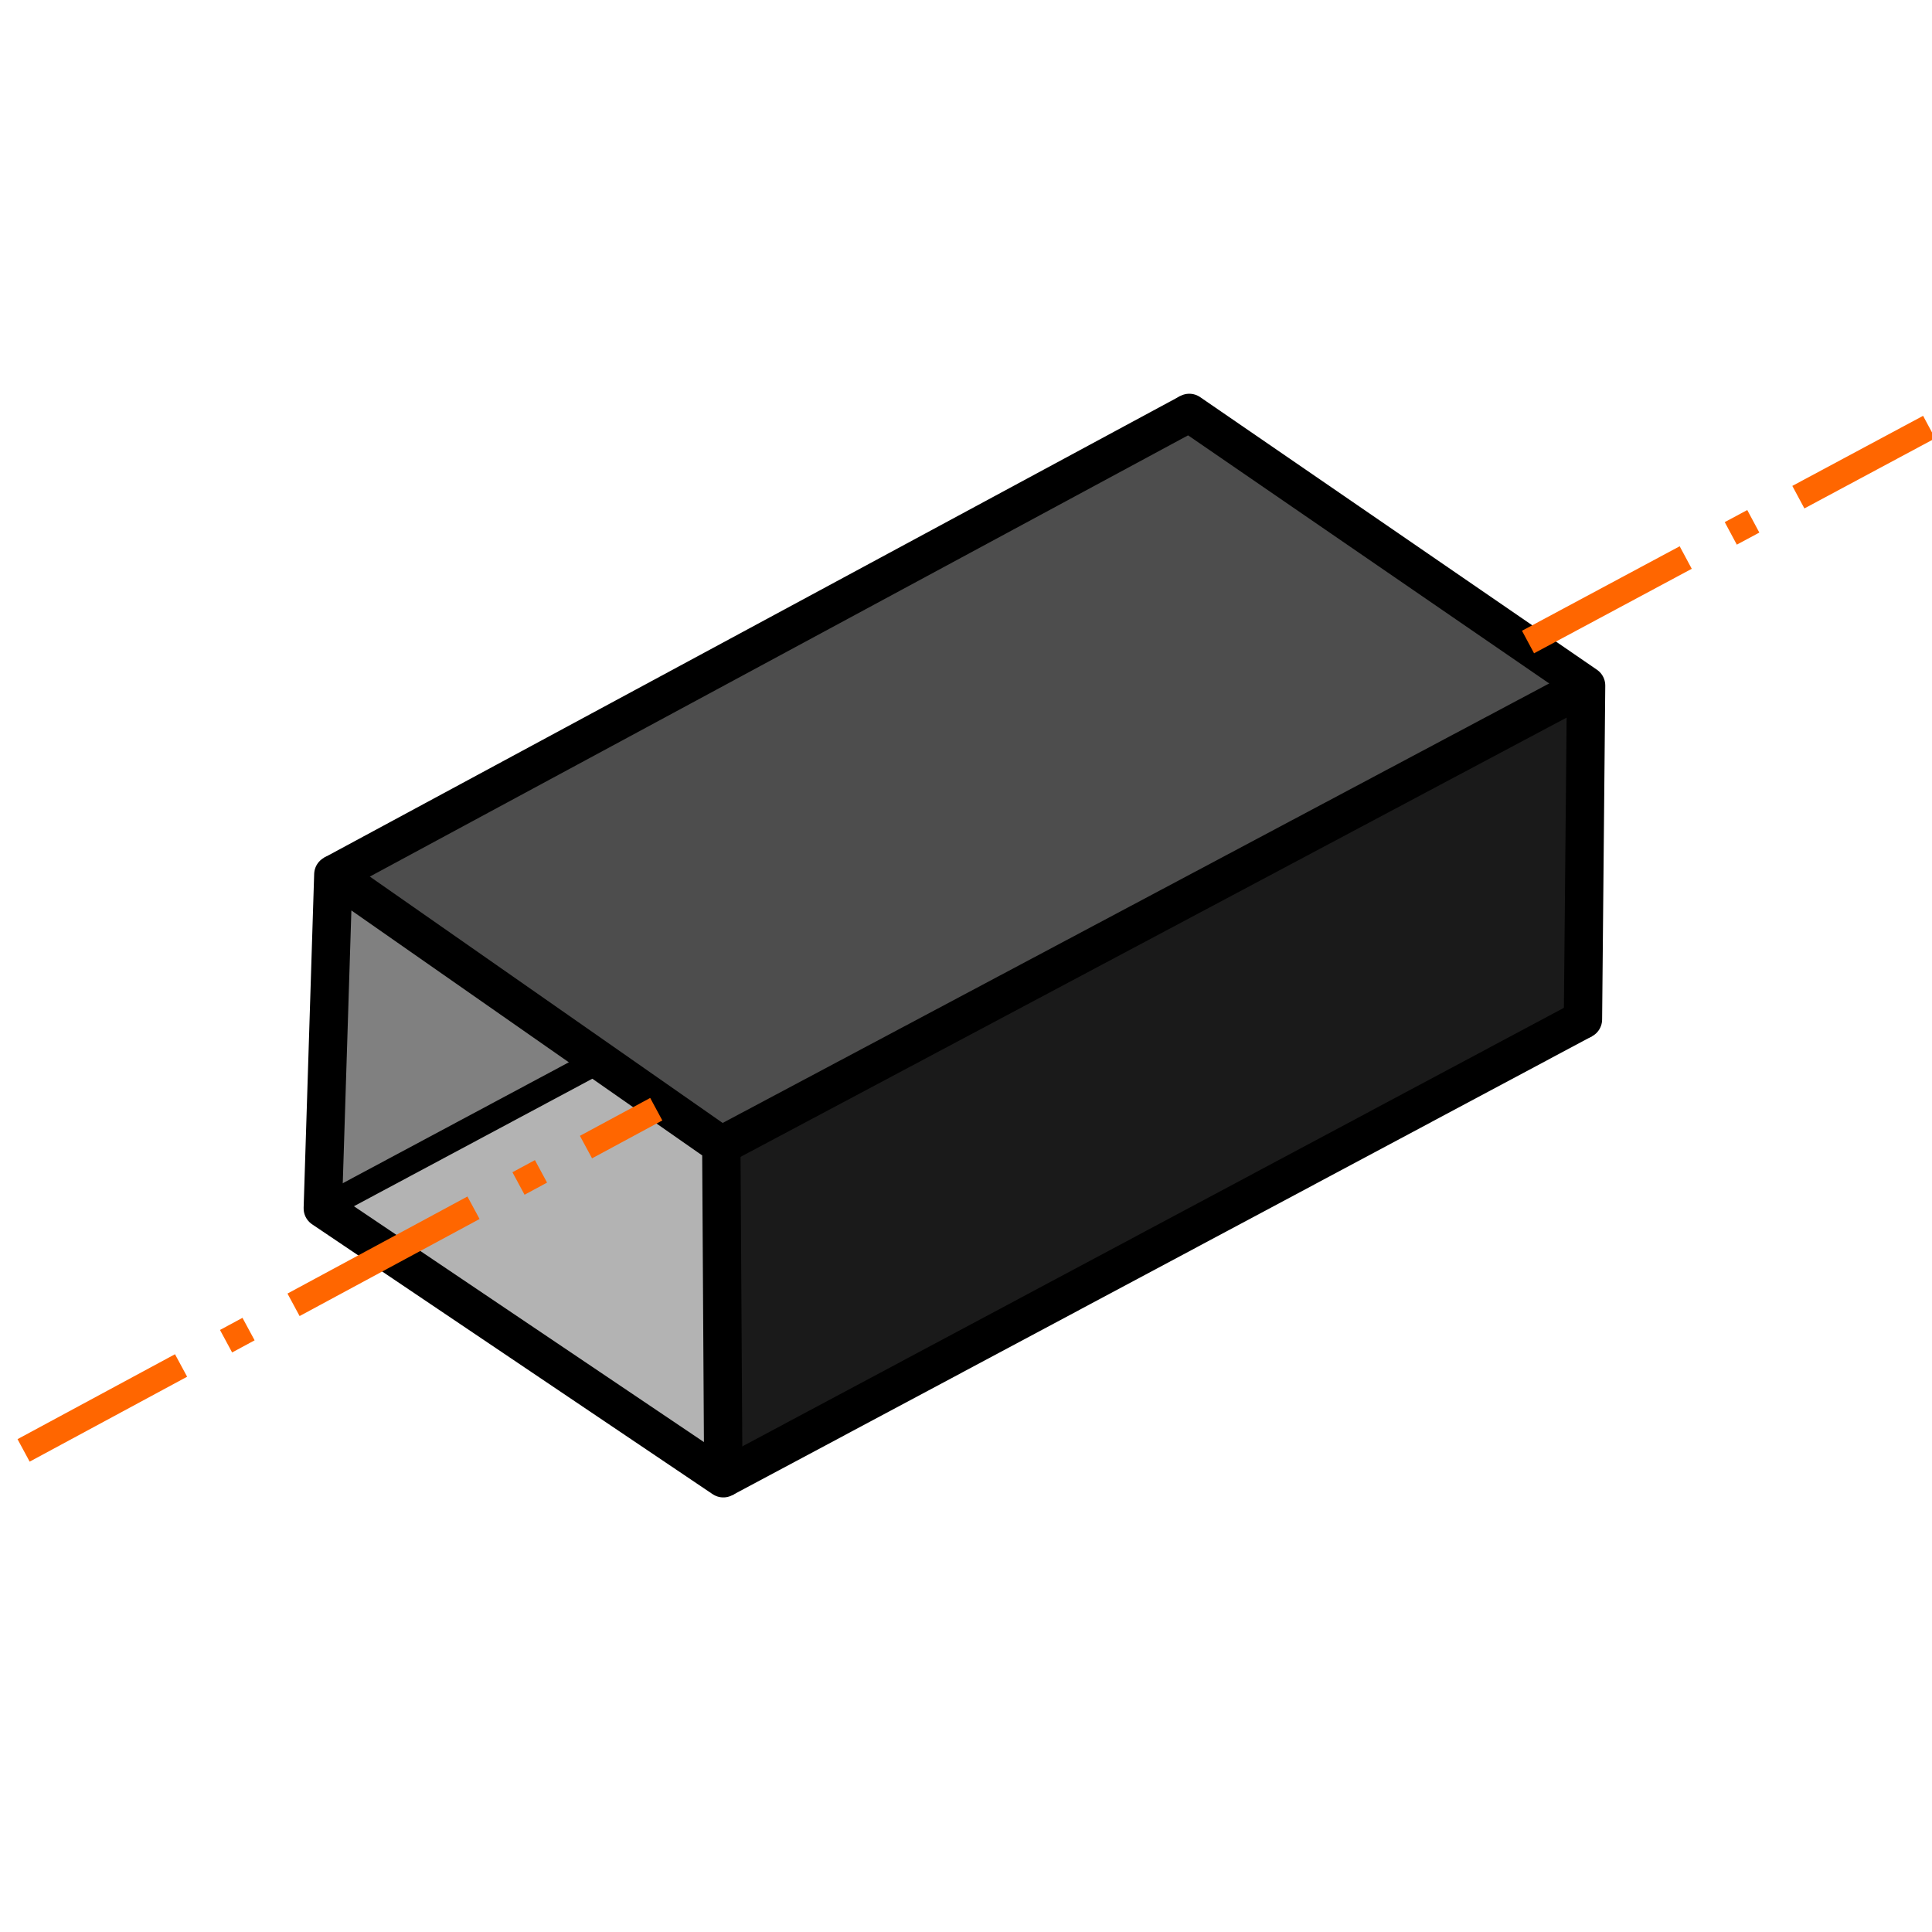
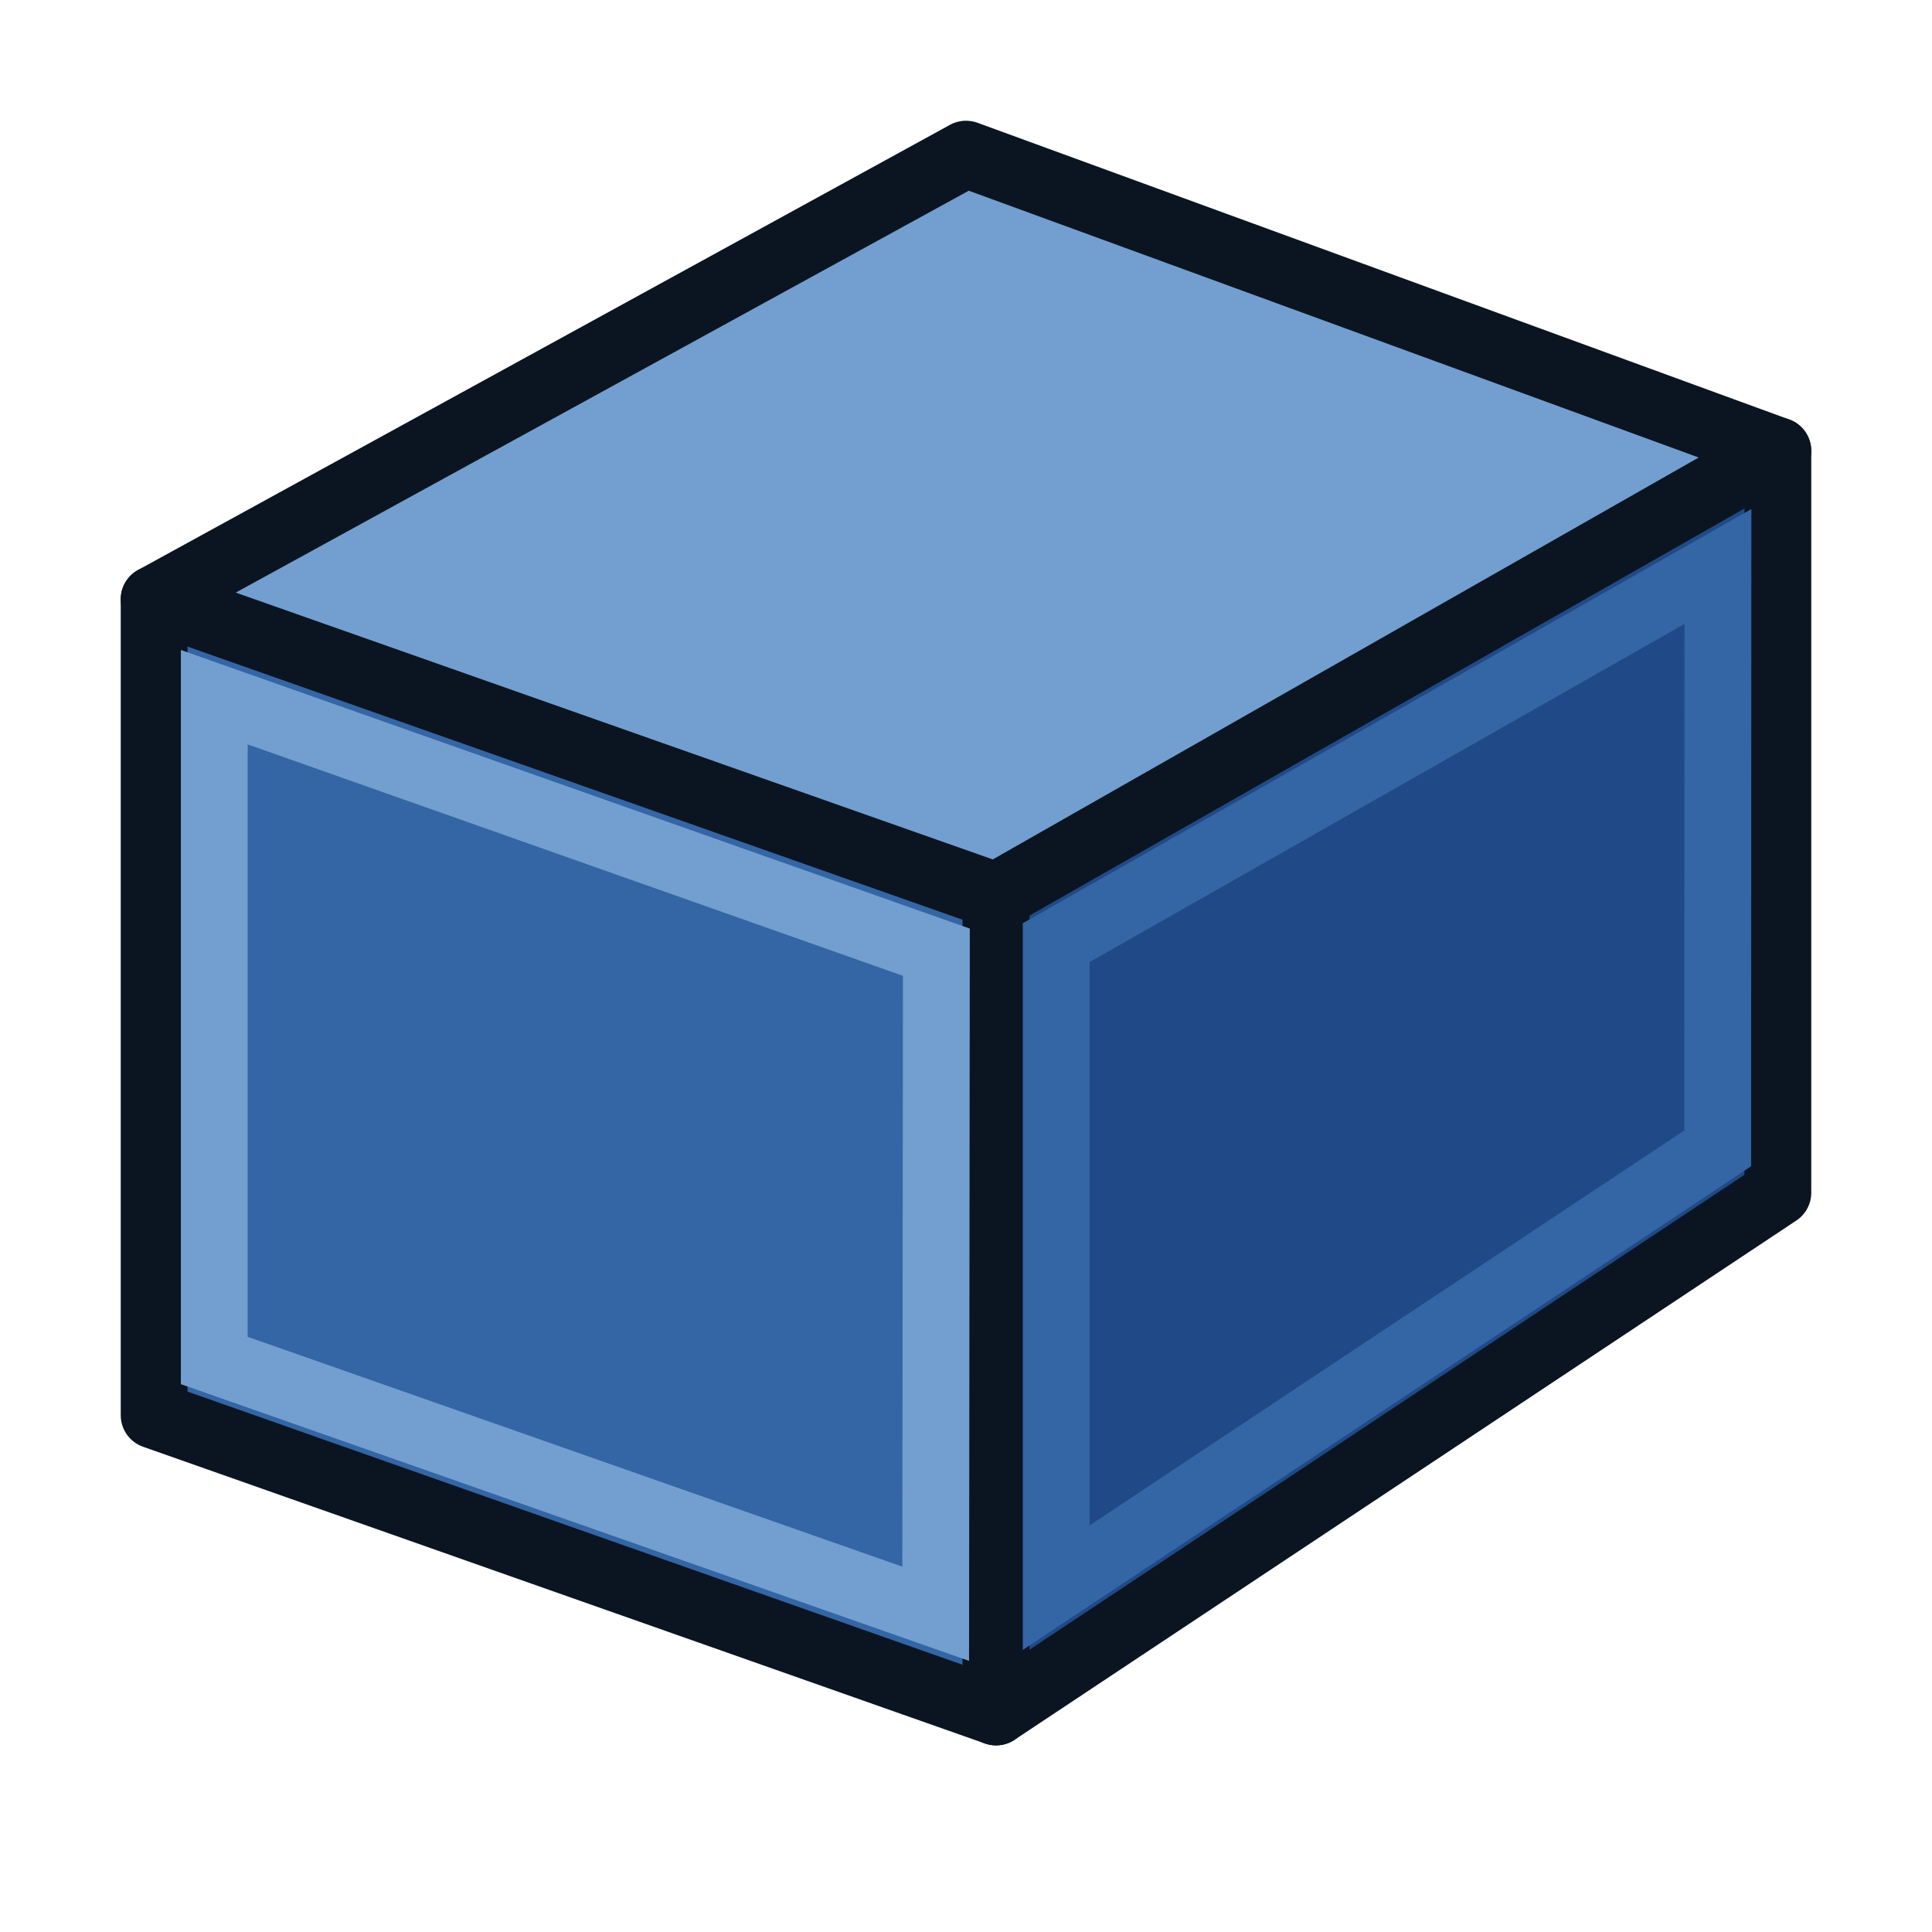
- <svg xmlns="http://www.w3.org/2000/svg" width="200mm" height="200mm" id="svg4152" version="1.1" viewBox="0 0 755.906 755.906">
-   <defs id="defs4154">
-     <linearGradient id="linearGradient3014">
-       <stop style="stop-color:#000000;stop-opacity:1;" offset="0" id="stop3012" />
+ <svg xmlns="http://www.w3.org/2000/svg" xmlns:xlink="http://www.w3.org/1999/xlink" width="64px" height="64px" id="svg2766" version="1.1">
+   <defs id="defs2768">
+     <linearGradient id="linearGradient3787">
+       <stop id="stop3789" offset="0" style="stop-color:#0619c0;stop-opacity:1;" />
+       <stop id="stop3791" offset="1" style="stop-color:#379cfb;stop-opacity:1;" />
    </linearGradient>
-     <marker style="overflow:visible" id="marker2745" refX="0" refY="0" orient="auto">
-       <path transform="matrix(-0.3,0,0,-0.3,0.69,0)" d="M 8.719,4.034 -2.207,0.016 8.719,-4.002 c -1.745,2.372 -1.735,5.617 -6e-7,8.035 z" style="fill:context-stroke;fill-rule:evenodd;stroke:context-stroke;stroke-width:0.625;stroke-linejoin:round" id="path2743" />
-     </marker>
-     <marker style="overflow:visible" id="marker2735" refX="0" refY="0" orient="auto">
-       <path transform="matrix(0.3,0,0,0.3,-0.69,0)" d="M 8.719,4.034 -2.207,0.016 8.719,-4.002 c -1.745,2.372 -1.735,5.617 -6e-7,8.035 z" style="fill:context-stroke;fill-rule:evenodd;stroke:context-stroke;stroke-width:0.625;stroke-linejoin:round" id="path2733" />
-     </marker>
-     <marker style="overflow:visible" id="Arrow2Sstart" refX="0" refY="0" orient="auto">
-       <path transform="matrix(0.3,0,0,0.3,-0.69,0)" d="M 8.719,4.034 -2.207,0.016 8.719,-4.002 c -1.745,2.372 -1.735,5.617 -6e-7,8.035 z" style="fill:context-stroke;fill-rule:evenodd;stroke:context-stroke;stroke-width:0.625;stroke-linejoin:round" id="path2352" />
-     </marker>
-     <marker style="overflow:visible" id="Arrow2Send" refX="0" refY="0" orient="auto">
-       <path transform="matrix(-0.3,0,0,-0.3,0.69,0)" d="M 8.719,4.034 -2.207,0.016 8.719,-4.002 c -1.745,2.372 -1.735,5.617 -6e-7,8.035 z" style="fill:context-stroke;fill-rule:evenodd;stroke:context-stroke;stroke-width:0.625;stroke-linejoin:round" id="path2355" />
-     </marker>
-     <marker style="overflow:visible" id="Arrow2Mstart" refX="0" refY="0" orient="auto">
-       <path transform="scale(0.6)" d="M 8.719,4.034 -2.207,0.016 8.719,-4.002 c -1.745,2.372 -1.735,5.617 -6e-7,8.035 z" style="fill:context-stroke;fill-rule:evenodd;stroke:context-stroke;stroke-width:0.625;stroke-linejoin:round" id="path2346" />
-     </marker>
-     <marker style="overflow:visible" id="marker2644" refX="0" refY="0" orient="auto">
-       <path transform="scale(-0.6)" d="M 8.719,4.034 -2.207,0.016 8.719,-4.002 c -1.745,2.372 -1.735,5.617 -6e-7,8.035 z" style="fill:context-stroke;fill-rule:evenodd;stroke:context-stroke;stroke-width:0.625;stroke-linejoin:round" id="path2642" />
-     </marker>
-     <marker style="overflow:visible" id="Arrow2Mend" refX="0" refY="0" orient="auto">
-       <path transform="scale(-0.6)" d="M 8.719,4.034 -2.207,0.016 8.719,-4.002 c -1.745,2.372 -1.735,5.617 -6e-7,8.035 z" style="fill:context-stroke;fill-rule:evenodd;stroke:context-stroke;stroke-width:0.625;stroke-linejoin:round" id="path2349" />
-     </marker>
-     <marker style="overflow:visible" id="marker2626" refX="0" refY="0" orient="auto">
-       <path transform="scale(-0.8)" style="fill:context-stroke;fill-rule:evenodd;stroke:context-stroke;stroke-width:1pt" d="M 5.77,0 -2.88,5 V -5 Z" id="path2624" />
-     </marker>
-     <marker id="marker2616" refX="5" refY="3" orient="auto-start-reverse">
-       <path style="fill:context-stroke" d="M 10,3 0,6 V 0 Z" id="path2614" />
-     </marker>
-     <marker style="overflow:visible" id="TriangleInL" refX="0" refY="0" orient="auto">
-       <path transform="scale(-0.8)" style="fill:context-stroke;fill-rule:evenodd;stroke:context-stroke;stroke-width:1pt" d="M 5.77,0 -2.88,5 V -5 Z" id="path2455" />
-     </marker>
-     <marker id="ExperimentalArrow" refX="5" refY="3" orient="auto-start-reverse">
-       <path style="fill:context-stroke" d="M 10,3 0,6 V 0 Z" id="path2575" />
-     </marker>
-     <marker style="overflow:visible" id="TriangleOutL" refX="0" refY="0" orient="auto">
-       <path transform="scale(0.8)" style="fill:context-stroke;fill-rule:evenodd;stroke:context-stroke;stroke-width:1pt" d="M 5.77,0 -2.88,5 V -5 Z" id="path2464" />
-     </marker>
-     <marker style="overflow:visible" id="Arrow2Lstart" refX="0" refY="0" orient="auto">
-       <path transform="matrix(1.1,0,0,1.1,1.1,0)" d="M 8.719,4.034 -2.207,0.016 8.719,-4.002 c -1.745,2.372 -1.735,5.617 -6e-7,8.035 z" style="fill:context-stroke;fill-rule:evenodd;stroke:context-stroke;stroke-width:0.625;stroke-linejoin:round" id="path2340" />
-     </marker>
-     <marker style="overflow:visible" id="marker2745-7" refX="0" refY="0" orient="auto">
-       <path transform="matrix(-0.3,0,0,-0.3,0.69,0)" d="M 8.719,4.034 -2.207,0.016 8.719,-4.002 c -1.745,2.372 -1.735,5.617 -6e-7,8.035 z" style="fill:context-stroke;fill-rule:evenodd;stroke:context-stroke;stroke-width:0.625;stroke-linejoin:round" id="path2743-5" />
-     </marker>
-     <marker style="overflow:visible" id="marker2745-7-6" refX="0" refY="0" orient="auto">
-       <path transform="matrix(-0.3,0,0,-0.3,0.69,0)" d="M 8.719,4.034 -2.207,0.016 8.719,-4.002 c -1.745,2.372 -1.735,5.617 -6e-7,8.035 z" style="fill:context-stroke;fill-rule:evenodd;stroke:context-stroke;stroke-width:0.625;stroke-linejoin:round" id="path2743-5-2" />
-     </marker>
-     <marker style="overflow:visible" id="marker2745-7-7" refX="0" refY="0" orient="auto">
-       <path transform="matrix(-0.3,0,0,-0.3,0.69,0)" d="M 8.719,4.034 -2.207,0.016 8.719,-4.002 c -1.745,2.372 -1.735,5.617 -6e-7,8.035 z" style="fill:context-stroke;fill-rule:evenodd;stroke:context-stroke;stroke-width:0.625;stroke-linejoin:round" id="path2743-5-0" />
-     </marker>
+     <linearGradient id="linearGradient3864">
+       <stop id="stop3866" offset="0" style="stop-color:#0619c0;stop-opacity:1;" />
+       <stop id="stop3868" offset="1" style="stop-color:#379cfb;stop-opacity:1;" />
+     </linearGradient>
+     <linearGradient xlink:href="#linearGradient3864" id="linearGradient3181" gradientUnits="userSpaceOnUse" x1="581.263" y1="126.796" x2="609.549" y2="100.107" gradientTransform="matrix(1.061493,0,0,1,-540.9694,-73.37642)" />
+     <linearGradient xlink:href="#linearGradient3864" id="linearGradient3184" gradientUnits="userSpaceOnUse" gradientTransform="matrix(-0.7214058,0.7786792,-0.7335697,-0.6796142,545.3507,-389.4666)" x1="605.947" y1="92.712" x2="626.313" y2="92.712" />
+     <linearGradient id="linearGradient3864-0">
+       <stop id="stop3866-6" offset="0" style="stop-color:#0619c0;stop-opacity:1;" />
+       <stop id="stop3868-2" offset="1" style="stop-color:#379cfb;stop-opacity:1;" />
+     </linearGradient>
+     <linearGradient y2="92.712" x2="626.313" y1="92.712" x1="605.947" gradientTransform="matrix(1.061493,0,0,1,-643.2284,-82.44577)" gradientUnits="userSpaceOnUse" id="linearGradient3217" xlink:href="#linearGradient3864-0" />
+     <linearGradient xlink:href="#linearGradient3864-0-2" id="linearGradient3184-4-0" gradientUnits="userSpaceOnUse" gradientTransform="matrix(1.191509,0,0,1,-772.1327,-84.5326)" x1="605.947" y1="92.712" x2="626.313" y2="92.712" />
+     <linearGradient id="linearGradient3864-0-2">
+       <stop id="stop3866-6-8" offset="0" style="stop-color:#0619c0;stop-opacity:1;" />
+       <stop id="stop3868-2-3" offset="1" style="stop-color:#379cfb;stop-opacity:1;" />
+     </linearGradient>
+     <linearGradient xlink:href="#linearGradient3864-0-9" id="linearGradient3184-4-4" gradientUnits="userSpaceOnUse" gradientTransform="matrix(1.191509,0,0,1,-772.1327,-84.5326)" x1="605.947" y1="92.712" x2="626.313" y2="92.712" />
+     <linearGradient id="linearGradient3864-0-9">
+       <stop id="stop3866-6-9" offset="0" style="stop-color:#0619c0;stop-opacity:1;" />
+       <stop id="stop3868-2-4" offset="1" style="stop-color:#379cfb;stop-opacity:1;" />
+     </linearGradient>
+     <linearGradient y2="102.886" x2="679.069" y1="91.598" x1="634.209" gradientTransform="matrix(1.061493,0.5412267,0,1,-692.5225,-451.183)" gradientUnits="userSpaceOnUse" id="linearGradient4054-6" xlink:href="#linearGradient3864-0-9-5" />
+     <linearGradient id="linearGradient3864-0-9-5">
+       <stop id="stop3866-6-9-0" offset="0" style="stop-color:#0619c0;stop-opacity:1;" />
+       <stop id="stop3868-2-4-0" offset="1" style="stop-color:#379cfb;stop-opacity:1;" />
+     </linearGradient>
+     <linearGradient y2="102.886" x2="679.069" y1="91.598" x1="634.209" gradientTransform="matrix(1.061493,0.5412267,0,1,-687.7312,-415.4963)" gradientUnits="userSpaceOnUse" id="linearGradient4090" xlink:href="#linearGradient3864-0-9-5" />
+     <linearGradient y2="102.886" x2="679.069" y1="91.598" x1="634.209" gradientTransform="matrix(1.061493,0.5412267,0,1,-687.7312,-415.4963)" gradientUnits="userSpaceOnUse" id="linearGradient4090-6" xlink:href="#linearGradient3864-0-9-5-0" />
+     <linearGradient id="linearGradient3864-0-9-5-0">
+       <stop id="stop3866-6-9-0-2" offset="0" style="stop-color:#0619c0;stop-opacity:1;" />
+       <stop id="stop3868-2-4-0-5" offset="1" style="stop-color:#379cfb;stop-opacity:1;" />
+     </linearGradient>
+     <linearGradient y2="102.886" x2="679.069" y1="91.598" x1="634.209" gradientTransform="matrix(0.8081748,0.4120665,0,0.7613566,-517.3497,-304.4426)" gradientUnits="userSpaceOnUse" id="linearGradient4124" xlink:href="#linearGradient3864-0-9-5-0" />
+     <linearGradient y2="100.272" x2="672.732" y1="100.793" x1="635.408" gradientTransform="matrix(1.538568,-0.860552,0,0.9653589,-879.3804,517.2625)" gradientUnits="userSpaceOnUse" id="linearGradient4018-2" xlink:href="#linearGradient3864-0-2-2" />
+     <linearGradient id="linearGradient3864-0-2-2">
+       <stop id="stop3866-6-8-9" offset="0" style="stop-color:#0619c0;stop-opacity:1;" />
+       <stop id="stop3868-2-3-2" offset="1" style="stop-color:#379cfb;stop-opacity:1;" />
+     </linearGradient>
+     <linearGradient xlink:href="#linearGradient3864-0-1" id="linearGradient4073-8" gradientUnits="userSpaceOnUse" gradientTransform="matrix(1.538568,0.5224779,0,0.9653589,-912.7401,-396.0441)" x1="663.327" y1="114.565" x2="709.044" y2="48.118" />
+     <linearGradient id="linearGradient3864-0-1">
+       <stop id="stop3866-6-2" offset="0" style="stop-color:#0619c0;stop-opacity:1;" />
+       <stop id="stop3868-2-47" offset="1" style="stop-color:#379cfb;stop-opacity:1;" />
+     </linearGradient>
+     <linearGradient y2="102.886" x2="679.069" y1="91.598" x1="634.209" gradientTransform="matrix(1.538568,0.5224779,0,0.9653589,-912.7628,-417.2457)" gradientUnits="userSpaceOnUse" id="linearGradient4054-8" xlink:href="#linearGradient3864-0-9-6" />
+     <linearGradient id="linearGradient3864-0-9-6">
+       <stop id="stop3866-6-9-3" offset="0" style="stop-color:#0619c0;stop-opacity:1;" />
+       <stop id="stop3868-2-4-7" offset="1" style="stop-color:#379cfb;stop-opacity:1;" />
+     </linearGradient>
  </defs>
-   <g id="layer3" style="display:inline">
-     <path style="fill:#4d4d4d;stroke:#000000;stroke-width:1px;stroke-linecap:butt;stroke-linejoin:miter;stroke-opacity:1" d="M 465.316,161.555 620.568,268.222 282.214,448.138 132.722,345.889 Z" id="path5452" />
-     <path style="fill:#1a1a1a;stroke:#000000;stroke-width:1px;stroke-linecap:butt;stroke-linejoin:miter;stroke-opacity:1" d="m 282.214,448.138 -1.281,124.384 338.405,-173.679 1.23,-130.622 -338.354,179.916" id="path5487" />
-     <path style="fill:#808080;stroke:#000000;stroke-width:1px;stroke-linecap:butt;stroke-linejoin:miter;stroke-opacity:1" d="m 132.722,345.889 0.589,124.363 102.178,-54.082 z" id="path5522" />
-     <path style="fill:#b3b3b3;stroke:#000000;stroke-width:1px;stroke-linecap:butt;stroke-linejoin:miter;stroke-opacity:1" d="m 133.311,470.252 102.178,-54.082 46.726,31.968 -1.281,124.384" id="path5709" />
-   </g>
-   <g id="layer1" style="display:inline">
-     <path id="rect1379" style="display:inline;fill:none;stroke:#000000;stroke-width:15;stroke-linecap:round;stroke-linejoin:round;stroke-miterlimit:4;stroke-dasharray:none" d="M 130.419,342.141 282.214,448.138 282.999,578.371 126.295,472.786 Z" />
-     <path style="display:inline;fill:none;stroke:#000000;stroke-width:15;stroke-linecap:round;stroke-linejoin:round;stroke-miterlimit:4;stroke-dasharray:none;stroke-opacity:1" d="m 465.316,161.555 155.253,106.667 -1.23,130.622" id="path3616" />
-     <path style="display:inline;fill:none;stroke:#000000;stroke-width:15;stroke-linecap:butt;stroke-linejoin:miter;stroke-miterlimit:4;stroke-dasharray:none;stroke-opacity:1" d="M 130.419,342.141 465.316,161.555" id="path3767" />
-     <path style="display:inline;fill:none;stroke:#000000;stroke-width:15;stroke-linecap:butt;stroke-linejoin:miter;stroke-miterlimit:4;stroke-dasharray:none;stroke-opacity:1" d="M 282.214,448.138 620.568,268.222" id="path3769" />
-     <path style="display:inline;fill:none;stroke:#000000;stroke-width:15;stroke-linecap:butt;stroke-linejoin:miter;stroke-miterlimit:4;stroke-dasharray:none;stroke-opacity:1" d="M 282.999,578.371 619.338,398.843" id="path3771" />
-     <path style="display:inline;fill:none;stroke:#000000;stroke-width:10;stroke-linecap:butt;stroke-linejoin:miter;stroke-miterlimit:4;stroke-dasharray:none;stroke-opacity:1" d="M 126.295,472.786 230.197,417.217" id="path4665" />
-     <path style="display:inline;fill:none;stroke:#ff6600;stroke-width:10;stroke-linecap:butt;stroke-linejoin:miter;stroke-miterlimit:4;stroke-dasharray:80, 20, 10, 20;stroke-dashoffset:10;stroke-opacity:1" d="M 9.23,567.477 256.766,433.978" id="path4918" />
-     <path style="display:inline;fill:none;stroke:#ff6600;stroke-width:10;stroke-linecap:butt;stroke-linejoin:miter;stroke-miterlimit:4;stroke-dasharray:80, 20, 10, 20;stroke-dashoffset:10;stroke-opacity:1" d="m 597.847,251.201 156.935,-84.101" id="path5167" />
+   <g id="layer1">
+     <path style="color:#000000;display:inline;overflow:visible;visibility:visible;fill:#3465a4;fill-opacity:1;fill-rule:evenodd;stroke:#0b1521;stroke-width:2.213;stroke-linecap:round;stroke-linejoin:round;stroke-miterlimit:4;stroke-dasharray:none;stroke-dashoffset:0;stroke-opacity:1;marker:none;enable-background:accumulate" d="M 5.106,19.851 32.996,29.681 V 56.712 L 5.106,46.882 Z" id="rect3200" />
+     <path style="color:#000000;display:inline;overflow:visible;visibility:visible;fill:#204a87;fill-opacity:1;fill-rule:evenodd;stroke:#0b1521;stroke-width:2.213;stroke-linecap:round;stroke-linejoin:round;stroke-miterlimit:4;stroke-dasharray:none;stroke-dashoffset:0;stroke-opacity:1;marker:none;enable-background:accumulate" d="M 32.996,29.681 58.894,14.936 v 24.574 l -25.898,17.202 z" id="rect3200-8" />
+     <path style="color:#000000;display:inline;overflow:visible;visibility:visible;fill:#729fcf;fill-opacity:1;fill-rule:evenodd;stroke:#0b1521;stroke-width:2.213;stroke-linecap:round;stroke-linejoin:round;stroke-miterlimit:4;stroke-dasharray:none;stroke-dashoffset:0;stroke-opacity:1;marker:none;enable-background:accumulate" d="M 32,5.106 58.894,14.936 32.996,29.681 5.106,19.851 Z" id="rect3200-5" />
+     <path style="fill:none;stroke:#729fcf;stroke-width:2.213;stroke-linecap:butt;stroke-linejoin:miter;stroke-opacity:1" d="m 7.098,23.095 v 21.973 l 23.898,8.39 0.023,-21.915 z" id="path3805" />
+     <path style="fill:none;stroke:#3465a4;stroke-width:2.213;stroke-linecap:butt;stroke-linejoin:miter;stroke-opacity:1" d="m 34.988,31.226 v 21.368 l 21.913,-14.553 0.008,-19.275 z" id="path3807" />
  </g>
</svg>
